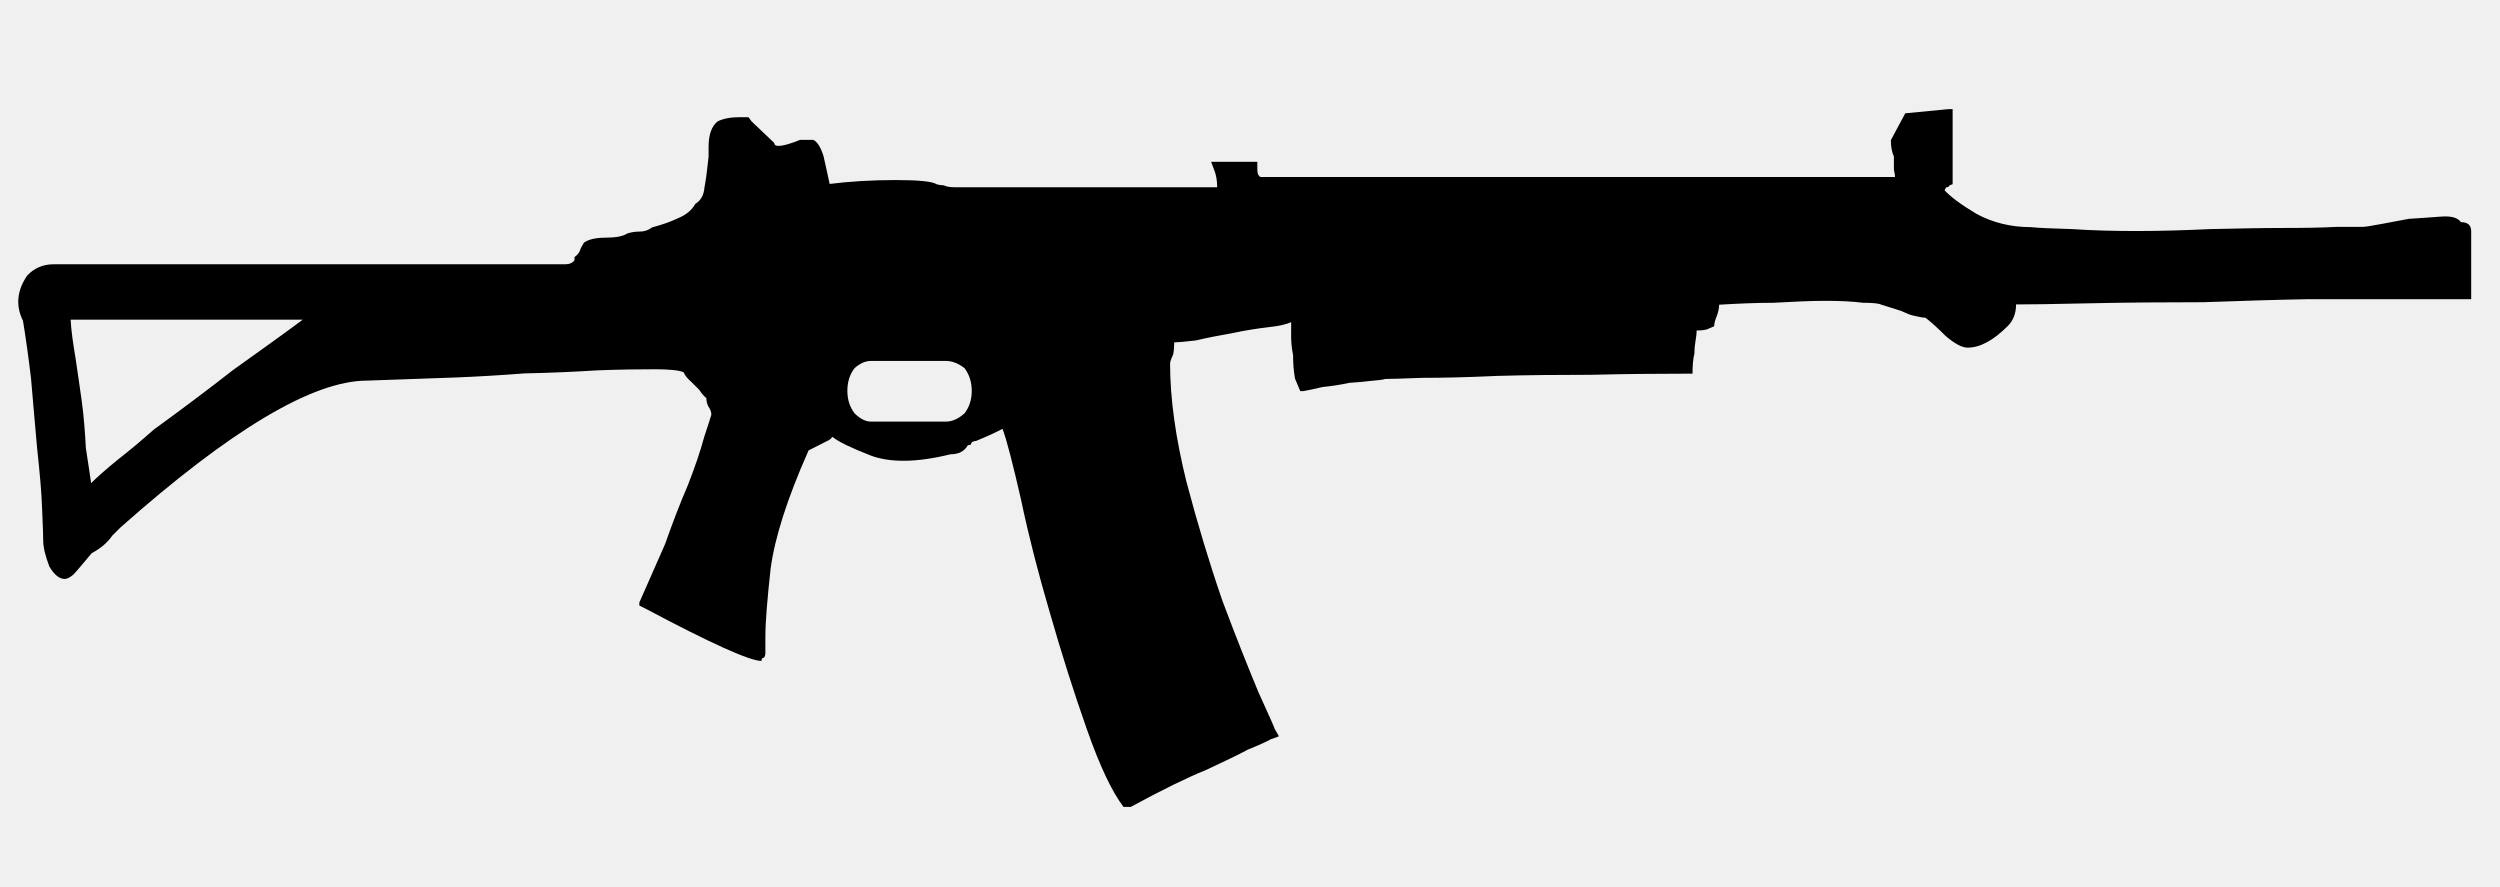
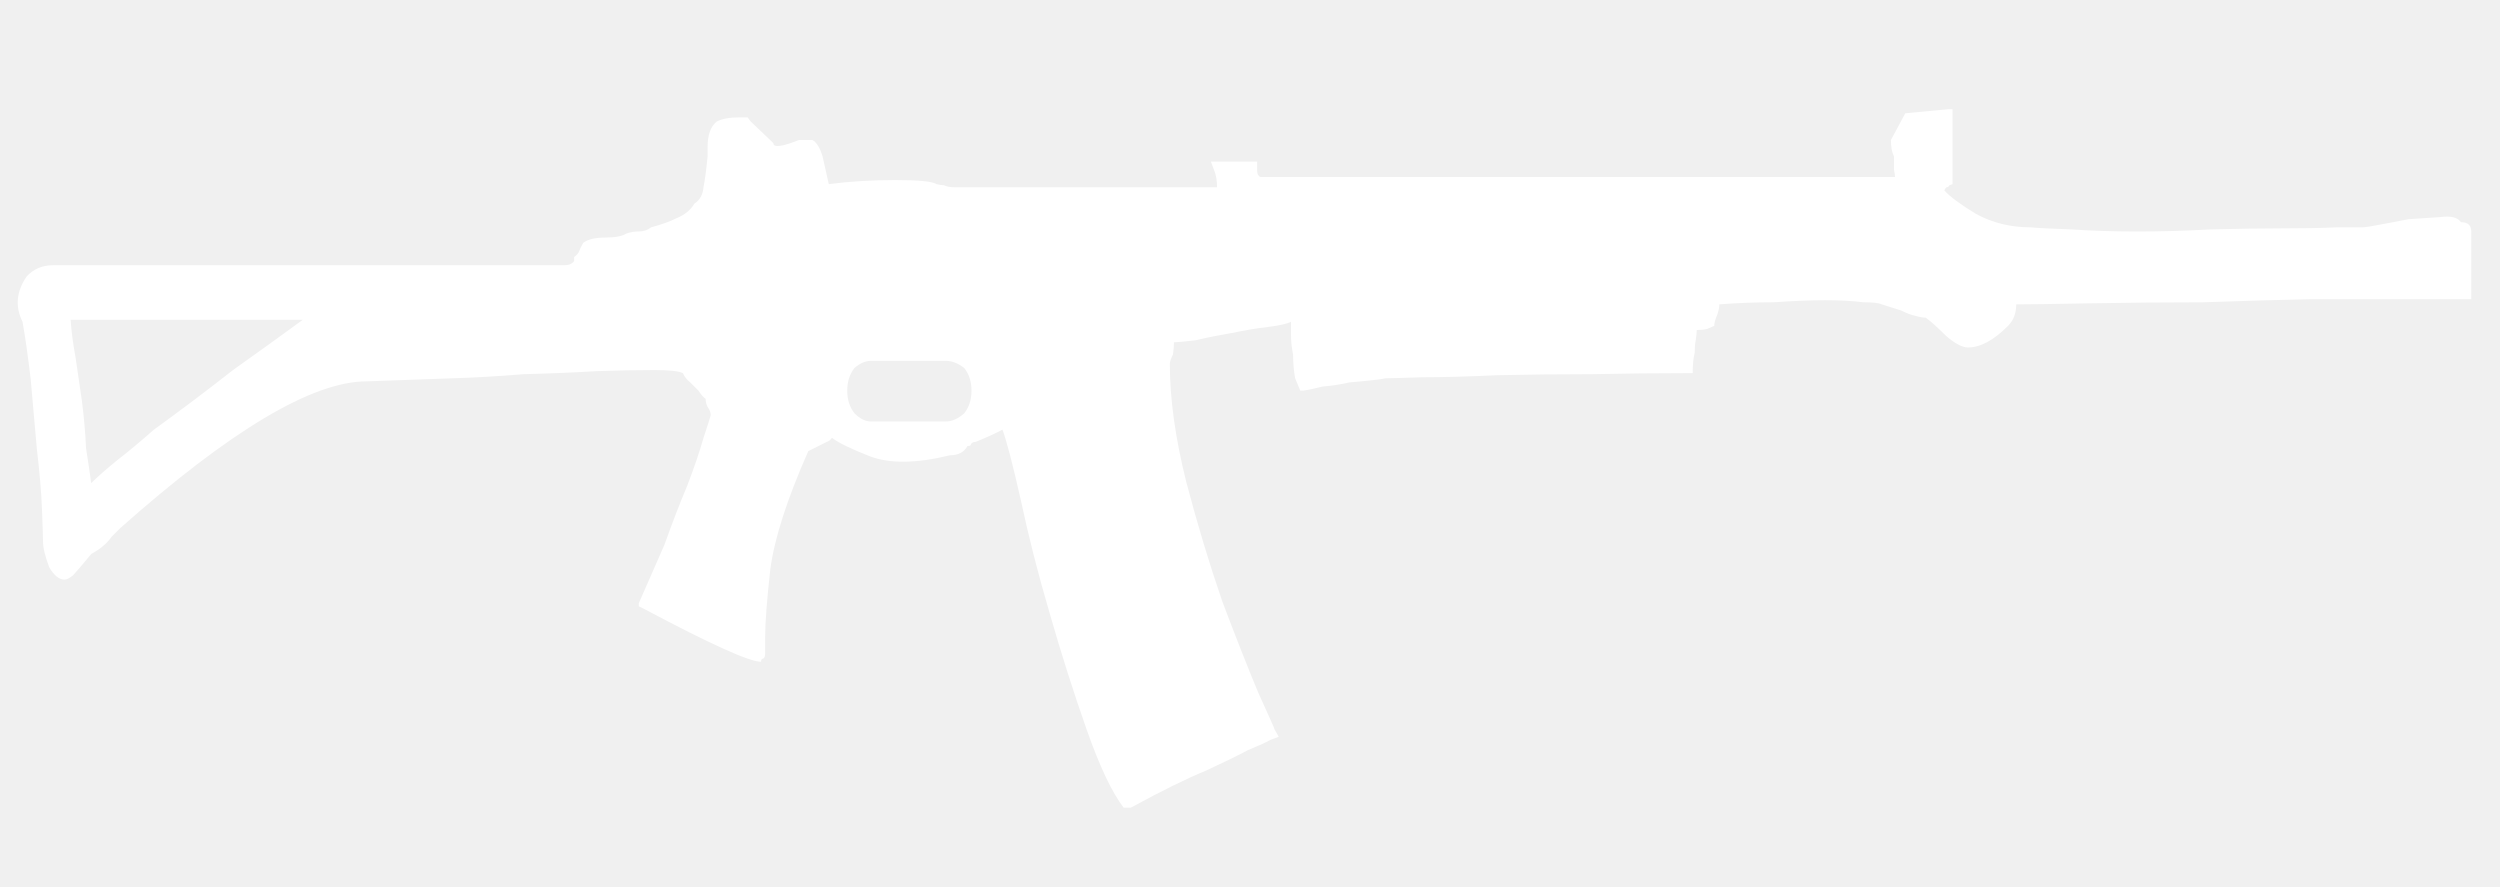
- <svg xmlns="http://www.w3.org/2000/svg" class="gun-art" viewBox="0 0 90.25 32">
-   <path fill-rule="evenodd" clip-rule="evenodd" d="M88.84,8.02c0.25,0,0.37,0.11,0.37,0.33v2.45h-3.93 c-0.12,0-0.77,0-1.93,0c-1.14,0.02-2.41,0.06-3.82,0.11c-1.38,0-2.77,0.01-4.15,0.04 c-1.29,0.03-2.15,0.04-2.6,0.04c0,0.32-0.1,0.58-0.3,0.78c-0.52,0.52-1,0.78-1.45,0.78 c-0.2,0-0.46-0.14-0.78-0.41c-0.32-0.32-0.57-0.54-0.74-0.67c-0.1,0-0.23-0.03-0.41-0.07 c-0.12-0.02-0.28-0.09-0.48-0.18l-0.7-0.22c-0.1-0.05-0.32-0.07-0.67-0.07c-0.37-0.05-0.83-0.07-1.37-0.07 c-0.52,0-1.14,0.03-1.85,0.07c-0.64,0-1.3,0.03-1.97,0.07c0,0.1-0.02,0.22-0.07,0.37 c-0.07,0.17-0.11,0.31-0.11,0.41l-0.26,0.11c-0.1,0.03-0.22,0.04-0.37,0.04c0,0.07-0.01,0.2-0.04,0.37 c-0.02,0.1-0.04,0.25-0.04,0.45c-0.05,0.2-0.07,0.44-0.07,0.74h-0.3c-1.01,0-2.13,0.01-3.34,0.04 c-1.19,0-2.33,0.01-3.41,0.04c-1.06,0.05-1.97,0.07-2.71,0.07c-0.74,0.03-1.19,0.04-1.33,0.04 c-0.1,0.03-0.27,0.05-0.52,0.07c-0.22,0.03-0.48,0.05-0.78,0.07c-0.32,0.07-0.64,0.12-0.96,0.15 c-0.3,0.07-0.53,0.12-0.7,0.15h-0.11l-0.19-0.45c-0.05-0.27-0.07-0.56-0.07-0.85 c-0.05-0.25-0.07-0.47-0.07-0.67c0-0.22,0-0.4,0-0.52c-0.15,0.07-0.42,0.14-0.81,0.18 c-0.42,0.05-0.87,0.12-1.33,0.22c-0.45,0.08-0.88,0.16-1.3,0.26c-0.42,0.05-0.68,0.07-0.78,0.07 c0,0.15-0.01,0.3-0.04,0.44c-0.07,0.15-0.11,0.26-0.11,0.33c0,1.26,0.2,2.68,0.59,4.26 c0.4,1.51,0.83,2.94,1.3,4.3c0.49,1.31,0.93,2.41,1.3,3.3c0.4,0.87,0.59,1.31,0.59,1.33l0.15,0.26 l-0.3,0.11c-0.12,0.07-0.4,0.2-0.82,0.37c-0.37,0.2-0.88,0.44-1.52,0.74c-0.67,0.27-1.57,0.71-2.71,1.33 h-0.26c-0.42-0.55-0.86-1.48-1.33-2.82c-0.47-1.33-0.91-2.73-1.33-4.19c-0.42-1.43-0.77-2.79-1.04-4.08 c-0.3-1.31-0.52-2.17-0.67-2.56c-0.22,0.12-0.54,0.27-0.96,0.44c-0.1,0-0.16,0.04-0.18,0.11 c0,0.03-0.04,0.04-0.11,0.04c-0.12,0.22-0.33,0.33-0.63,0.33c-1.21,0.3-2.18,0.31-2.89,0.04 c-0.69-0.27-1.15-0.49-1.37-0.67c-0.05,0.07-0.11,0.12-0.19,0.15l-0.67,0.34c-0.77,1.73-1.22,3.15-1.37,4.26 c-0.12,1.11-0.19,1.93-0.19,2.45v0.59c0,0.1-0.02,0.16-0.07,0.19c-0.05,0-0.07,0.04-0.07,0.11 c-0.42,0-1.82-0.63-4.19-1.89l-0.22-0.11v-0.11c0.3-0.67,0.6-1.37,0.93-2.11c0.27-0.77,0.54-1.47,0.82-2.12 c0.25-0.64,0.45-1.22,0.59-1.74c0.15-0.44,0.23-0.72,0.26-0.81c0-0.1-0.04-0.2-0.11-0.3 c-0.05-0.1-0.07-0.2-0.07-0.3c-0.07-0.05-0.16-0.15-0.26-0.3c-0.1-0.1-0.2-0.2-0.3-0.3 c-0.12-0.1-0.21-0.21-0.26-0.33c-0.15-0.07-0.49-0.11-1.04-0.11c-0.62,0-1.31,0.01-2.08,0.04 c-0.79,0.05-1.67,0.09-2.63,0.11c-0.91,0.07-1.77,0.12-2.56,0.15l-3.12,0.11c-1.95,0-4.92,1.77-8.9,5.3 l-0.3,0.3c-0.17,0.25-0.42,0.46-0.74,0.63c-0.35,0.42-0.57,0.68-0.67,0.78c-0.12,0.1-0.22,0.15-0.3,0.15 c-0.2,0-0.38-0.15-0.56-0.45c-0.15-0.4-0.22-0.7-0.22-0.93c0-0.12-0.01-0.51-0.04-1.15 c-0.02-0.62-0.09-1.35-0.18-2.19c-0.07-0.82-0.15-1.66-0.22-2.52c-0.1-0.84-0.2-1.53-0.29-2.08 c-0.27-0.54-0.22-1.09,0.15-1.63c0.25-0.27,0.57-0.41,0.96-0.41c0.42,0,0.68,0,0.78,0h17.24 c0.12,0,0.27,0,0.45,0c0.15,0,0.26-0.05,0.33-0.15V9.28c0.1-0.07,0.16-0.15,0.19-0.22 c0.02-0.07,0.07-0.17,0.15-0.3c0.17-0.12,0.43-0.18,0.78-0.18c0.37,0,0.63-0.05,0.78-0.15 c0.15-0.05,0.3-0.07,0.45-0.07c0.17,0,0.32-0.05,0.45-0.15c0.37-0.1,0.68-0.21,0.93-0.33 c0.3-0.12,0.51-0.3,0.63-0.52c0.2-0.12,0.31-0.32,0.33-0.59c0.05-0.25,0.1-0.62,0.15-1.11V5.31 c0-0.45,0.11-0.76,0.33-0.93c0.2-0.1,0.47-0.15,0.81-0.15h0.3l0.11,0.15l0.82,0.78 c0,0.17,0.31,0.14,0.93-0.11h0.48c0.15,0.07,0.27,0.27,0.37,0.59c0.07,0.32,0.15,0.66,0.22,1 C30.66,6.55,31.46,6.5,32.33,6.5c0.84,0,1.33,0.05,1.48,0.15c0.1,0.03,0.19,0.04,0.26,0.04 c0.1,0.05,0.23,0.07,0.41,0.07h9.46c0-0.25-0.04-0.46-0.11-0.63l-0.11-0.29h1.67v0.29 c0,0.12,0.03,0.2,0.07,0.22c0,0.02,0.03,0.04,0.07,0.04H68.41c0-0.05-0.01-0.14-0.04-0.26 c0-0.1,0-0.26,0-0.48c-0.07-0.15-0.11-0.35-0.11-0.59L68.78,4.09l1.56-0.15h0.15v2.71l-0.11,0.04 c-0.02,0.05-0.06,0.07-0.11,0.07c-0.03,0.02-0.05,0.06-0.07,0.11c0.2,0.22,0.58,0.51,1.15,0.85 c0.59,0.32,1.25,0.48,1.97,0.48c0.27,0.03,0.77,0.05,1.48,0.07c0.72,0.05,1.51,0.07,2.37,0.07 s1.74-0.03,2.63-0.07c0.96-0.02,1.82-0.04,2.56-0.04c0.79,0,1.46-0.01,2-0.04c0.49,0,0.8,0,0.93,0 c0.1,0,0.33-0.04,0.71-0.11c0.27-0.05,0.59-0.11,0.96-0.18c0.42-0.03,0.8-0.05,1.15-0.08 C88.47,7.79,88.72,7.85,88.84,8.02z M31.44,13.03c-0.2,0-0.4,0.09-0.59,0.26c-0.17,0.22-0.26,0.49-0.26,0.82 c0,0.32,0.09,0.59,0.26,0.81c0.2,0.2,0.4,0.3,0.59,0.3h2.71c0.22,0,0.45-0.1,0.67-0.3 c0.17-0.22,0.26-0.49,0.26-0.81c0-0.32-0.09-0.59-0.26-0.82c-0.22-0.17-0.45-0.26-0.67-0.26H31.44z M2.73,12.95c0.07,0.49,0.15,1,0.22,1.52c0.08,0.59,0.12,1.16,0.15,1.71c0.07,0.47,0.14,0.89,0.19,1.26 c0.22-0.22,0.53-0.49,0.93-0.82c0.45-0.35,0.89-0.72,1.33-1.11c0.99-0.72,1.94-1.43,2.86-2.15 c0.94-0.67,1.78-1.27,2.52-1.82H2.55C2.57,11.94,2.64,12.41,2.73,12.95z" />
+ <svg xmlns="http://www.w3.org/2000/svg" version="1.1" x="0px" y="0px" viewBox="0 0 90.25 32" enable-background="new 0 0 90.25 32" xml:space="preserve">
+   <g id="Selected_Items">
+     <g>
+       <g id="Selected_Items_11_">
+         <path fill-rule="evenodd" clip-rule="evenodd" fill="#FFFFFF" d="M88.842,8.021c0.247,0,0.37,0.11,0.37,0.334v2.447h-3.931     c-0.123,0-0.766,0-1.927,0c-1.139,0.023-2.411,0.062-3.82,0.111c-1.384,0-2.769,0.013-4.153,0.038     c-1.286,0.025-2.151,0.037-2.595,0.037c0,0.321-0.1,0.581-0.298,0.778c-0.519,0.521-1.001,0.778-1.446,0.778     c-0.198,0-0.457-0.135-0.778-0.408c-0.322-0.32-0.569-0.543-0.743-0.667c-0.098,0-0.234-0.025-0.406-0.075     c-0.124-0.024-0.284-0.087-0.482-0.185l-0.705-0.223c-0.099-0.049-0.322-0.074-0.668-0.074c-0.372-0.049-0.829-0.074-1.372-0.074     c-0.52,0-1.138,0.025-1.854,0.074c-0.643,0-1.297,0.025-1.966,0.074c0,0.1-0.024,0.223-0.073,0.371     c-0.075,0.173-0.111,0.31-0.111,0.407l-0.26,0.112c-0.099,0.025-0.223,0.038-0.37,0.038c0,0.073-0.014,0.197-0.038,0.371     c-0.024,0.098-0.037,0.247-0.037,0.445c-0.05,0.196-0.073,0.443-0.073,0.741h-0.298c-1.014,0-2.126,0.012-3.336,0.037     c-1.187,0-2.325,0.012-3.411,0.037c-1.063,0.05-1.966,0.074-2.708,0.074c-0.741,0.025-1.187,0.037-1.335,0.037     c-0.098,0.025-0.271,0.049-0.519,0.074c-0.223,0.025-0.482,0.049-0.779,0.074c-0.321,0.073-0.643,0.124-0.964,0.149     c-0.296,0.074-0.531,0.124-0.705,0.148h-0.111l-0.186-0.446c-0.049-0.272-0.074-0.556-0.074-0.853     c-0.048-0.247-0.074-0.469-0.074-0.668c0-0.221,0-0.396,0-0.518c-0.148,0.075-0.421,0.136-0.815,0.185     c-0.421,0.049-0.866,0.124-1.335,0.222c-0.445,0.076-0.877,0.161-1.298,0.262c-0.42,0.048-0.68,0.073-0.778,0.073     c0,0.148-0.013,0.296-0.038,0.444c-0.075,0.149-0.111,0.26-0.111,0.334c0,1.26,0.197,2.682,0.594,4.265     c0.396,1.507,0.829,2.942,1.297,4.302c0.495,1.309,0.927,2.409,1.3,3.299c0.395,0.866,0.592,1.31,0.592,1.335l0.148,0.26     l-0.296,0.111c-0.124,0.074-0.396,0.198-0.816,0.372c-0.371,0.198-0.877,0.444-1.52,0.742c-0.668,0.272-1.57,0.715-2.707,1.334     h-0.26c-0.419-0.545-0.865-1.483-1.335-2.819c-0.47-1.335-0.914-2.731-1.333-4.19c-0.421-1.434-0.768-2.794-1.04-4.079     c-0.296-1.311-0.519-2.165-0.667-2.559c-0.222,0.123-0.544,0.271-0.964,0.443c-0.099,0-0.16,0.038-0.185,0.111     c0,0.026-0.038,0.038-0.111,0.038c-0.125,0.223-0.334,0.334-0.63,0.334c-1.21,0.297-2.176,0.309-2.894,0.038     c-0.691-0.271-1.149-0.495-1.371-0.668c-0.05,0.075-0.111,0.124-0.186,0.147l-0.668,0.335c-0.766,1.73-1.223,3.151-1.371,4.265     c-0.124,1.112-0.186,1.928-0.186,2.447v0.593c0,0.1-0.024,0.162-0.074,0.186c-0.05,0-0.075,0.037-0.075,0.112     c-0.419,0-1.816-0.631-4.19-1.892l-0.222-0.111v-0.112c0.296-0.668,0.605-1.372,0.927-2.113c0.273-0.767,0.544-1.471,0.816-2.115     c0.247-0.642,0.445-1.223,0.593-1.742c0.148-0.444,0.234-0.717,0.26-0.815c0-0.098-0.038-0.197-0.111-0.297     c-0.049-0.098-0.074-0.197-0.074-0.296c-0.075-0.049-0.161-0.148-0.259-0.296c-0.1-0.099-0.199-0.2-0.298-0.297     c-0.123-0.1-0.211-0.209-0.26-0.333c-0.148-0.073-0.494-0.112-1.038-0.112c-0.618,0-1.311,0.013-2.077,0.039     c-0.791,0.049-1.669,0.085-2.633,0.11c-0.913,0.075-1.767,0.125-2.558,0.148l-3.115,0.111c-1.953,0-4.918,1.768-8.899,5.303     l-0.297,0.296c-0.173,0.248-0.419,0.458-0.741,0.63c-0.346,0.42-0.569,0.679-0.667,0.779c-0.125,0.099-0.223,0.15-0.298,0.15     c-0.196,0-0.383-0.15-0.555-0.448c-0.149-0.395-0.224-0.702-0.224-0.927c0-0.123-0.012-0.505-0.037-1.149     c-0.023-0.619-0.086-1.348-0.185-2.188c-0.073-0.816-0.148-1.657-0.223-2.521c-0.098-0.841-0.198-1.535-0.295-2.077     c-0.272-0.544-0.224-1.087,0.147-1.632c0.247-0.273,0.569-0.409,0.964-0.409c0.42,0,0.68,0,0.779,0h17.243     c0.125,0,0.273,0,0.445,0c0.149,0,0.26-0.049,0.334-0.148V9.281c0.099-0.074,0.162-0.147,0.187-0.223     c0.024-0.074,0.073-0.173,0.147-0.297c0.173-0.123,0.433-0.185,0.778-0.185c0.372,0,0.631-0.05,0.779-0.147     c0.149-0.051,0.297-0.074,0.446-0.074c0.172,0,0.321-0.05,0.445-0.149c0.37-0.098,0.678-0.209,0.926-0.333     c0.296-0.124,0.506-0.297,0.63-0.519c0.197-0.124,0.309-0.321,0.333-0.593c0.049-0.249,0.1-0.618,0.148-1.114V5.314     c0-0.445,0.111-0.755,0.334-0.929c0.198-0.099,0.469-0.148,0.815-0.148h0.296l0.111,0.148l0.817,0.78     c0,0.173,0.309,0.135,0.926-0.111h0.482c0.148,0.073,0.271,0.272,0.37,0.592c0.075,0.322,0.149,0.656,0.224,1.001     C30.659,6.55,31.462,6.5,32.328,6.5c0.841,0,1.335,0.05,1.483,0.148c0.099,0.025,0.186,0.038,0.26,0.038     c0.098,0.05,0.235,0.075,0.408,0.075h9.457c0-0.249-0.038-0.458-0.111-0.631l-0.112-0.295h1.669v0.295     c0,0.125,0.025,0.198,0.074,0.223c0,0.023,0.025,0.037,0.073,0.037H68.41c0-0.048-0.012-0.135-0.037-0.26     c0-0.098,0-0.259,0-0.482c-0.075-0.148-0.111-0.346-0.111-0.592L68.78,4.09l1.558-0.148h0.148v2.707l-0.112,0.038     c-0.024,0.05-0.06,0.075-0.11,0.075c-0.025,0.023-0.05,0.061-0.075,0.111c0.198,0.223,0.581,0.507,1.15,0.852     c0.593,0.322,1.249,0.482,1.966,0.482c0.271,0.026,0.765,0.05,1.482,0.075c0.717,0.05,1.508,0.075,2.374,0.075     s1.743-0.025,2.633-0.075c0.964-0.024,1.817-0.038,2.559-0.038c0.792,0,1.458-0.011,2.002-0.037c0.494,0,0.803,0,0.926,0     c0.099,0,0.334-0.036,0.706-0.111c0.272-0.048,0.593-0.111,0.965-0.184c0.418-0.025,0.802-0.051,1.149-0.076     C88.472,7.785,88.72,7.847,88.842,8.021z M31.438,13.027c-0.199,0-0.396,0.086-0.594,0.26c-0.173,0.222-0.259,0.494-0.259,0.816     c0,0.321,0.086,0.592,0.259,0.815c0.198,0.198,0.395,0.297,0.594,0.297h2.706c0.223,0,0.445-0.099,0.668-0.297     c0.173-0.223,0.259-0.494,0.259-0.815c0-0.322-0.086-0.594-0.259-0.816c-0.224-0.173-0.445-0.26-0.668-0.26H31.438z      M2.735,12.953c0.075,0.495,0.148,1.001,0.222,1.521c0.076,0.593,0.125,1.162,0.149,1.706c0.075,0.47,0.136,0.89,0.186,1.26     c0.223-0.222,0.532-0.494,0.927-0.816c0.445-0.346,0.889-0.717,1.334-1.111c0.99-0.717,1.941-1.434,2.856-2.152     c0.939-0.668,1.78-1.273,2.521-1.816H2.55C2.574,11.938,2.636,12.408,2.735,12.953z" />
+       </g>
+     </g>
+   </g>
+   <g id="guides">
+ </g>
</svg>
